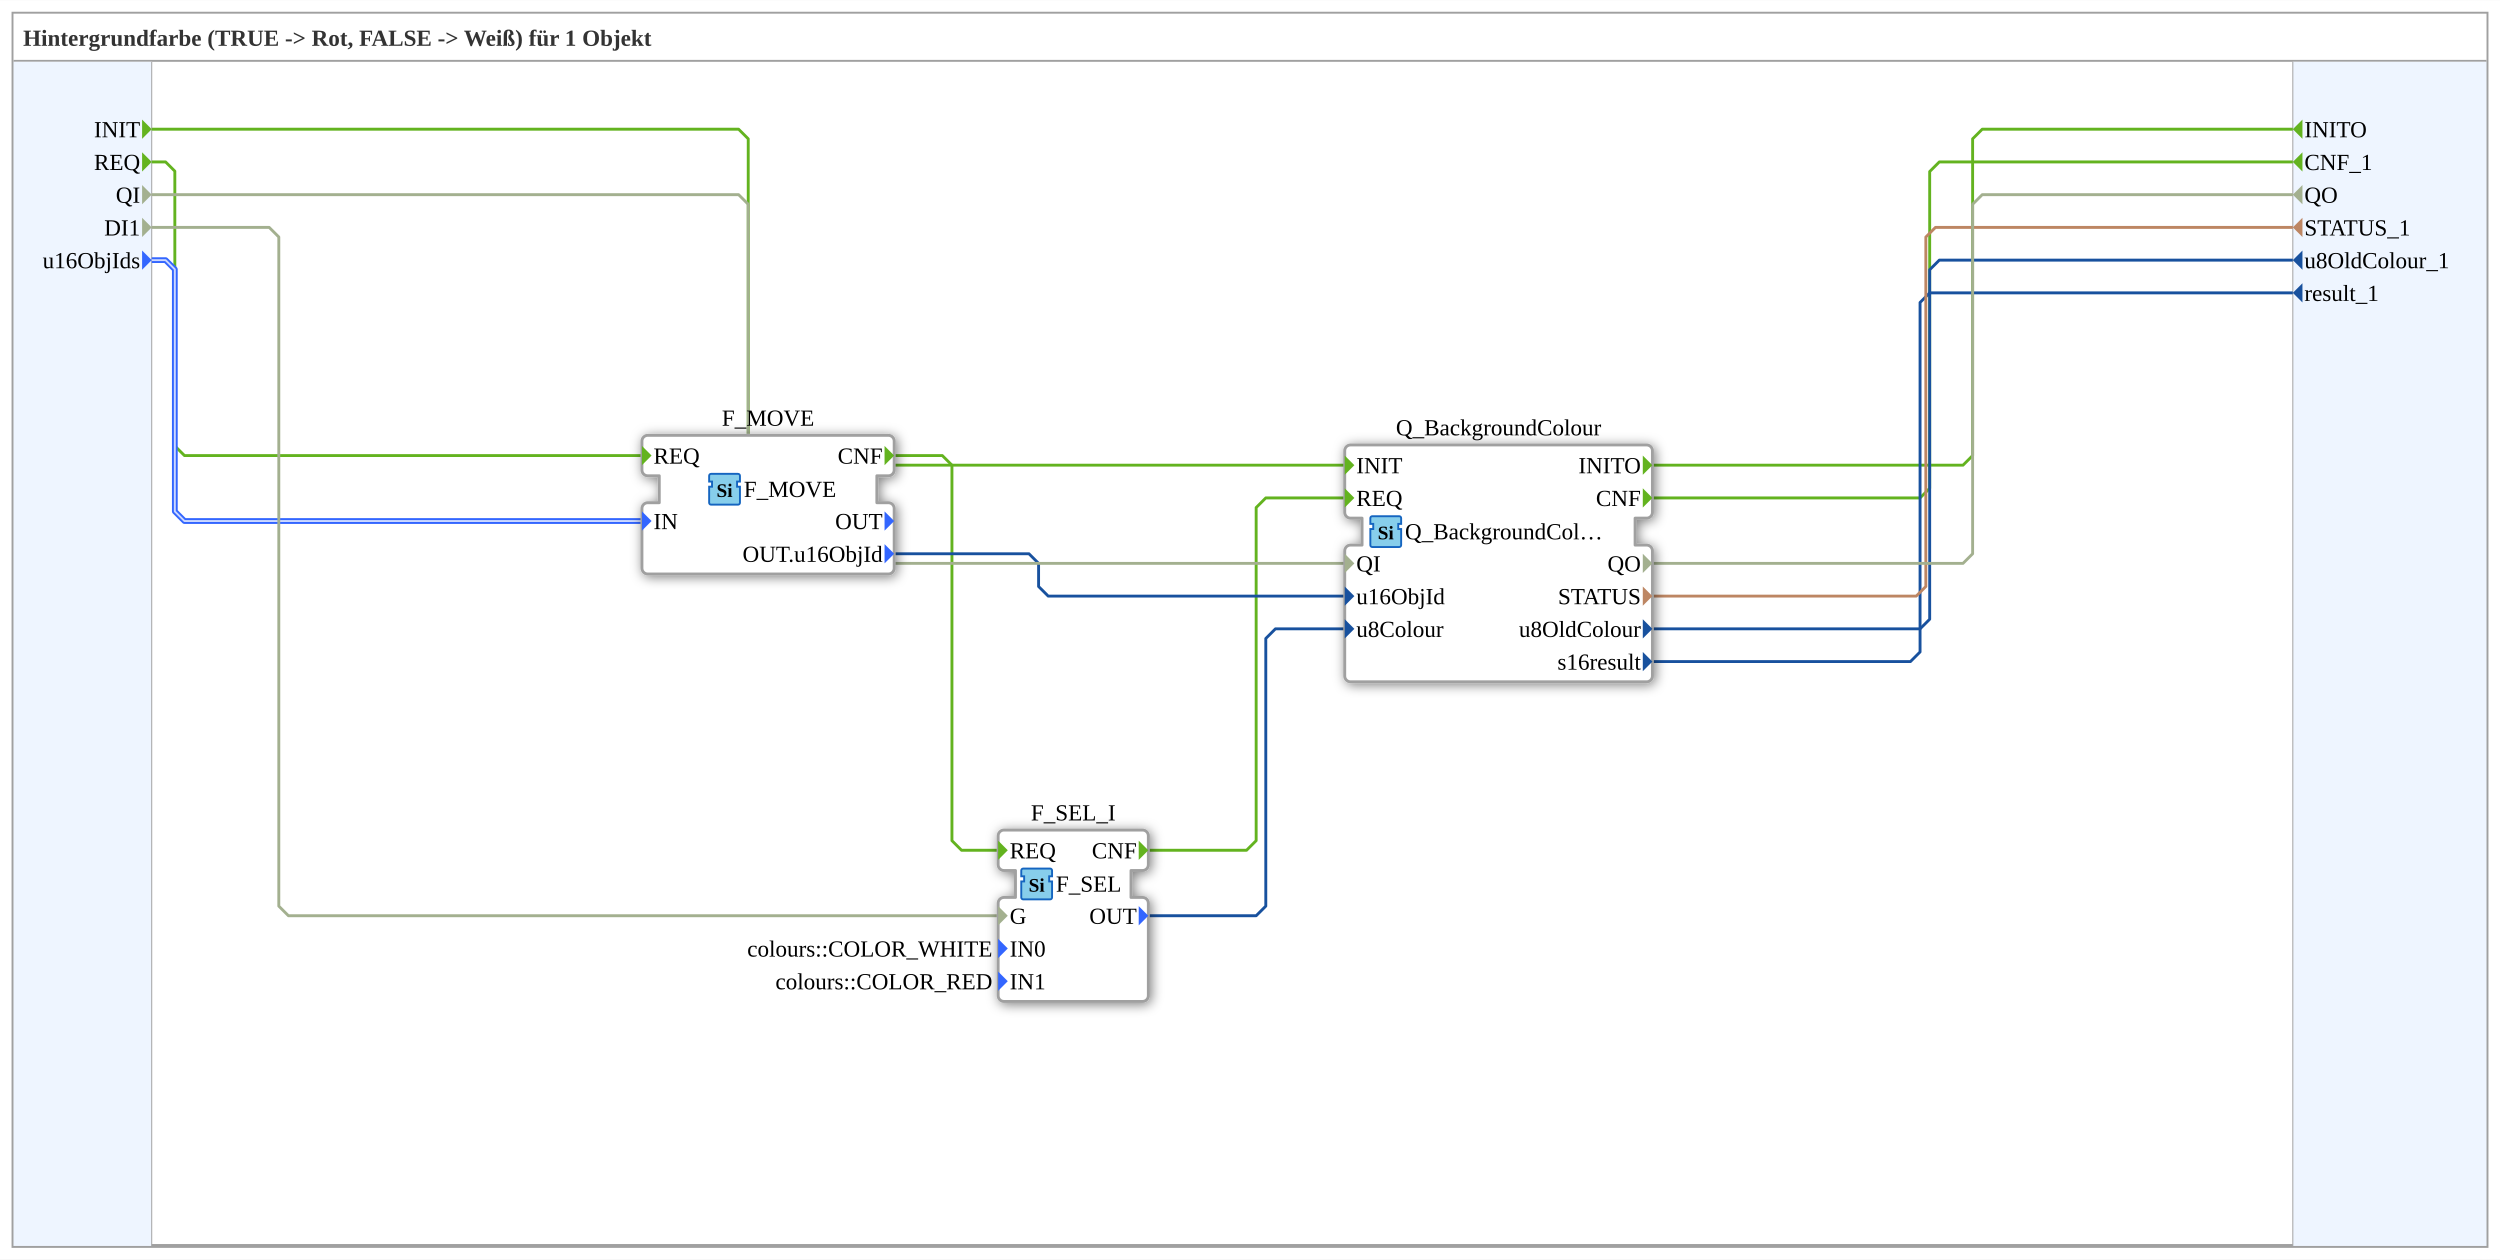
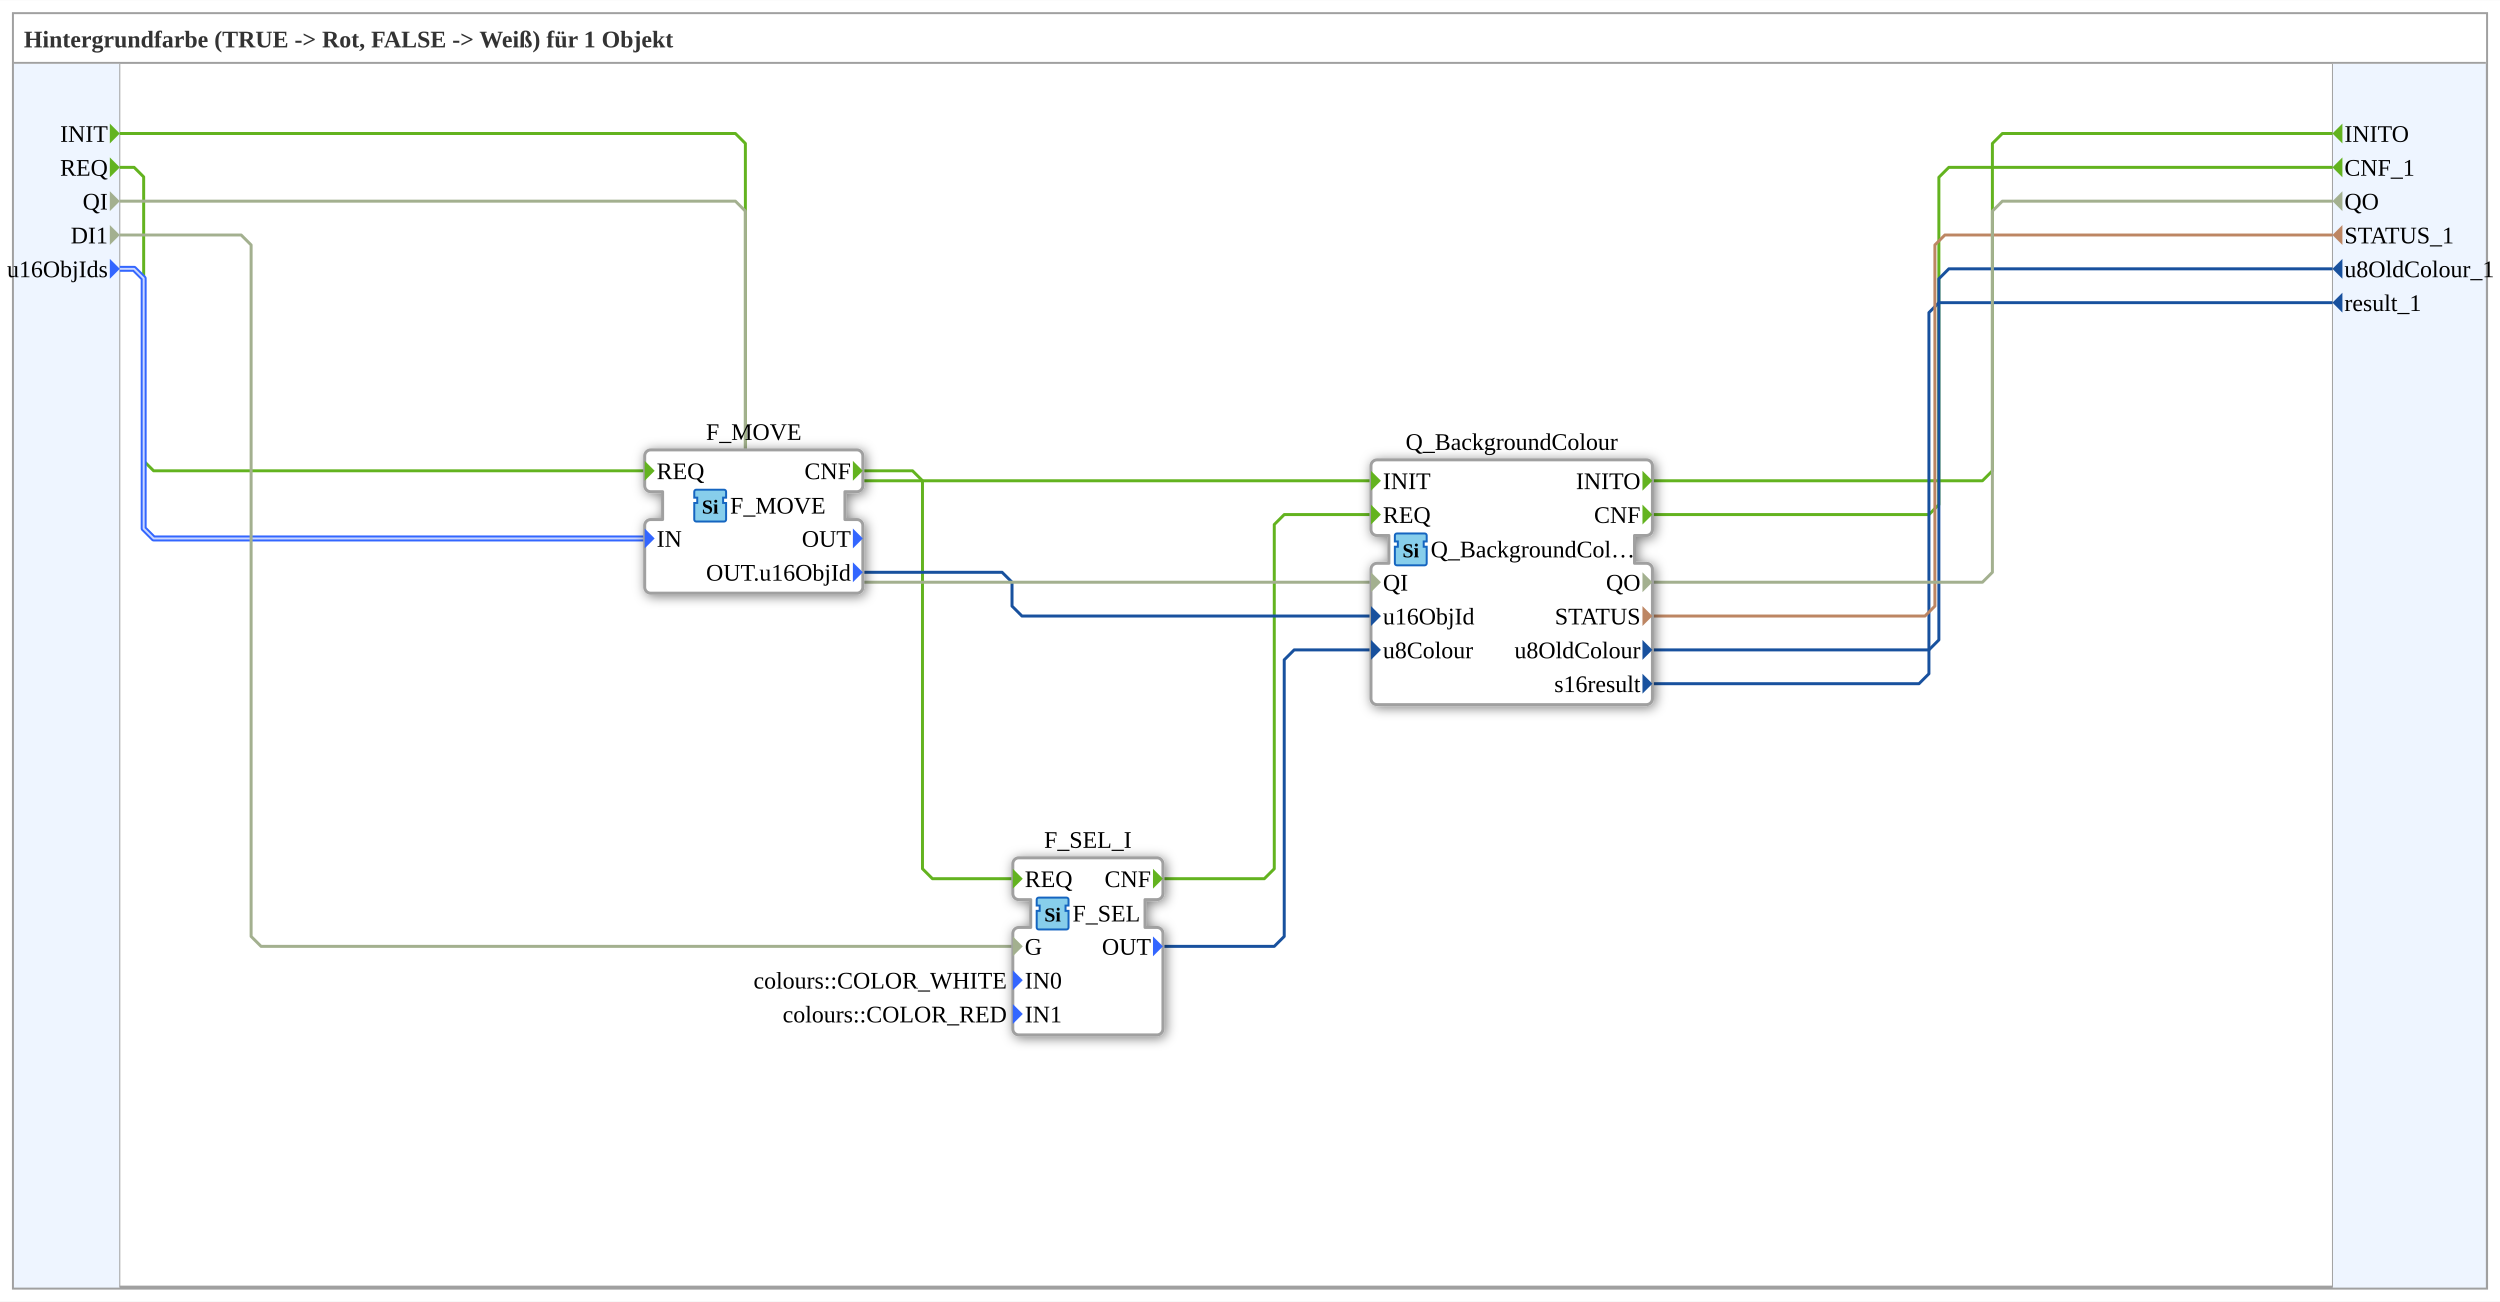
- <svg xmlns="http://www.w3.org/2000/svg" viewBox="-104.8 -151.0 1298.4 654.0" width="1298" height="654">
+ <svg xmlns="http://www.w3.org/2000/svg" viewBox="-86.2 -151.0 1256.4 654.0" width="1256" height="654">
  <style>
    @font-face {
      font-family: "TGL 0-17_std";
      src: local("TGL 0-17_std"), url("../../../../_static/fonts/TGL-0-17_std.ttf") format("truetype");
      font-style: normal;
      font-weight: normal;
    }
    @font-face {
      font-family: "TGL 0-17";
      src: local("TGL 0-17"), local("TGL 0-17 alt"), url("../../../../_static/fonts/TGL-0-17_std.ttf") format("truetype");
      font-style: normal;
      font-weight: normal;
    }
    @font-face {
      font-family: "TGL 0-16_std";
      src: local("TGL 0-16_std"), url("../../../../_static/fonts/TGL-0-16_std.ttf") format("truetype");
      font-style: normal;
      font-weight: normal;
    }
    @font-face {
      font-family: "TGL 0-16";
      src: local("TGL 0-16"), url("../../../../_static/fonts/TGL-0-16_std.ttf") format("truetype");
      font-style: normal;
      font-weight: normal;
    }
  </style>
  <defs>
    <filter id="dropShadow" x="-20%" y="-20%" width="140%" height="140%">
      <feGaussianBlur in="SourceAlpha" stdDeviation="3" result="blur" />
      <feOffset in="blur" dx="1" dy="1" result="offsetBlur" />
      <feFlood flood-color="#000000" flood-opacity="0.5" result="shadowColor" />
      <feComposite in="shadowColor" in2="offsetBlur" operator="in" result="shadow" />
      <feMerge>
        <feMergeNode in="shadow" />
        <feMergeNode in="SourceGraphic" />
      </feMerge>
    </filter>
  </defs>
-   <rect x="-104.8" y="-151.0" width="1298.4" height="654.0" fill="white" />
-   <rect x="-97.8" y="-144.0" width="1284.4" height="640.0" fill="none" stroke="#A0A0A0" stroke-width="2" />
-   <rect x="-97.8" y="-144.0" width="1284.4" height="25.0" fill="white" stroke="none" />
-   <line x1="-97.8" y1="-119.5" x2="1186.6" y2="-119.5" stroke="#A0A0A0" stroke-width="1" />
-   <text x="-92.8" y="-127.3" font-family="'TGL 0-17_std', 'TGL 0-17', 'Times New Roman', Times, serif" font-size="12" font-weight="bold" fill="#333333">Hintergrundfarbe (TRUE -&gt; Rot, FALSE -&gt; Weiß) für 1 Objekt</text>
+   <rect x="-86.2" y="-151.0" width="1256.4" height="654.0" fill="white" />
+   <rect x="-79.2" y="-144.0" width="1242.4" height="640.0" fill="none" stroke="#A0A0A0" stroke-width="2" />
+   <rect x="-79.2" y="-144.0" width="1242.4" height="25.0" fill="white" stroke="none" />
+   <line x1="-79.2" y1="-119.5" x2="1163.1" y2="-119.5" stroke="#A0A0A0" stroke-width="1" />
+   <text x="-74.2" y="-127.3" font-family="'TGL 0-17_std', 'TGL 0-17', 'Times New Roman', Times, serif" font-size="12" font-weight="bold" fill="#333333">Hintergrundfarbe (TRUE -&gt; Rot, FALSE -&gt; Weiß) für 1 Objekt</text>
  <g id="sidebars">
-     <rect x="-97.8" y="-119.0" width="71.8" height="615.0" fill="#EEF5FF" stroke="none" />
+     <rect x="-79.2" y="-119.0" width="53.2" height="615.0" fill="#EEF5FF" stroke="none" />
    <line x1="-26.0" y1="-119.0" x2="-26.0" y2="496.0" stroke="#A0A0A0" stroke-width="0.5" />
-     <rect x="1086.0" y="-119.0" width="100.6" height="615.0" fill="#EEF5FF" stroke="none" />
+     <rect x="1086.0" y="-119.0" width="77.1" height="615.0" fill="#EEF5FF" stroke="none" />
    <line x1="1086.0" y1="-119.0" x2="1086.0" y2="496.0" stroke="#A0A0A0" stroke-width="0.5" />
  </g>
  <g id="connections">
-     <polyline points="753.4,107.5 892.4,107.5 897.4,102.5 897.4,-62.0 902.4,-67.0 1086.0,-67.0" fill="none" stroke="#63B31F" stroke-width="1.5" stroke-linejoin="round" />
-     <polyline points="491.6,290.5 542.6,290.5 547.6,285.5 547.6,112.5 552.6,107.5 593.6,107.5" fill="none" stroke="#63B31F" stroke-width="1.5" stroke-linejoin="round" />
-     <polyline points="-26.0,-67.0 -18.8,-67.0 -14.0,-62.2 -14.0,80.5 -9.0,85.5 228.6,85.5" fill="none" stroke="#63B31F" stroke-width="1.5" stroke-linejoin="round" />
-     <polyline points="359.6,85.5 384.6,85.5 389.6,90.5 389.6,285.5 394.6,290.5 413.6,290.5" fill="none" stroke="#63B31F" stroke-width="1.5" stroke-linejoin="round" />
-     <polyline points="-26.0,-84.0 278.8,-84.0 283.8,-79.0 283.8,85.5 288.8,90.5 593.6,90.5" fill="none" stroke="#63B31F" stroke-width="1.5" stroke-linejoin="round" />
-     <polyline points="753.4,90.5 914.7,90.5 919.7,85.5 919.7,-79.0 924.7,-84.0 1086.0,-84.0" fill="none" stroke="#63B31F" stroke-width="1.5" stroke-linejoin="round" />
-     <polyline points="-26.0,-16.0 -18.8,-16.0 -14.0,-11.2 -14.0,114.5 -9.0,119.5 228.6,119.5" fill="none" stroke="#3366FF" stroke-width="3" stroke-linejoin="round" />
-     <polyline points="-26.0,-16.0 -18.8,-16.0 -14.0,-11.2 -14.0,114.5 -9.0,119.5 228.6,119.5" fill="none" stroke="#CCD8FF" stroke-width="1" stroke-linejoin="round" />
-     <polyline points="359.6,136.5 429.6,136.5 434.6,141.5 434.6,153.5 439.6,158.5 593.6,158.5" fill="none" stroke="#18519E" stroke-width="1.5" stroke-linejoin="round" />
-     <polyline points="753.4,192.5 887.4,192.5 892.4,187.5 892.4,6.0 897.4,1.0 1086.0,1.0" fill="none" stroke="#18519E" stroke-width="1.5" stroke-linejoin="round" />
-     <polyline points="753.4,175.5 892.4,175.5 897.4,170.5 897.4,-11.0 902.4,-16.0 1086.0,-16.0" fill="none" stroke="#18519E" stroke-width="1.5" stroke-linejoin="round" />
-     <polyline points="753.4,158.5 890.4,158.5 895.4,153.5 895.4,-28.0 900.4,-33.0 1086.0,-33.0" fill="none" stroke="#BD8663" stroke-width="1.5" stroke-linejoin="round" />
-     <polyline points="491.6,324.5 547.6,324.5 552.6,319.5 552.6,180.5 557.6,175.5 593.6,175.5" fill="none" stroke="#18519E" stroke-width="1.5" stroke-linejoin="round" />
-     <polyline points="-26.0,-33.0 35.0,-33.0 40.0,-28.0 40.0,319.5 45.0,324.5 413.6,324.5" fill="none" stroke="#A3B08F" stroke-width="1.5" stroke-linejoin="round" />
-     <polyline points="-26.0,-50.0 278.8,-50.0 283.8,-45.0 283.8,136.5 288.8,141.5 593.6,141.5" fill="none" stroke="#A3B08F" stroke-width="1.5" stroke-linejoin="round" />
-     <polyline points="753.4,141.5 914.7,141.5 919.7,136.5 919.7,-45.0 924.7,-50.0 1086.0,-50.0" fill="none" stroke="#A3B08F" stroke-width="1.5" stroke-linejoin="round" />
+     <polyline points="744.2,107.5 883.2,107.5 888.2,102.5 888.2,-62.0 893.2,-67.0 1086.0,-67.0" fill="none" stroke="#63B31F" stroke-width="1.5" stroke-linejoin="round" />
+     <polyline points="498.2,290.5 549.2,290.5 554.2,285.5 554.2,112.5 559.2,107.5 602.8,107.5" fill="none" stroke="#63B31F" stroke-width="1.5" stroke-linejoin="round" />
+     <polyline points="-26.0,-67.0 -18.8,-67.0 -14.0,-62.2 -14.0,80.5 -9.0,85.5 237.8,85.5" fill="none" stroke="#63B31F" stroke-width="1.5" stroke-linejoin="round" />
+     <polyline points="347.4,85.5 372.4,85.5 377.4,90.5 377.4,285.5 382.4,290.5 422.8,290.5" fill="none" stroke="#63B31F" stroke-width="1.5" stroke-linejoin="round" />
+     <polyline points="-26.0,-84.0 283.4,-84.0 288.4,-79.0 288.4,85.5 293.4,90.5 602.8,90.5" fill="none" stroke="#63B31F" stroke-width="1.5" stroke-linejoin="round" />
+     <polyline points="744.2,90.5 910.1,90.5 915.1,85.5 915.1,-79.0 920.1,-84.0 1086.0,-84.0" fill="none" stroke="#63B31F" stroke-width="1.5" stroke-linejoin="round" />
+     <polyline points="-26.0,-16.0 -18.8,-16.0 -14.0,-11.2 -14.0,114.5 -9.0,119.5 237.8,119.5" fill="none" stroke="#3366FF" stroke-width="3" stroke-linejoin="round" />
+     <polyline points="-26.0,-16.0 -18.8,-16.0 -14.0,-11.2 -14.0,114.5 -9.0,119.5 237.8,119.5" fill="none" stroke="#CCD8FF" stroke-width="1" stroke-linejoin="round" />
+     <polyline points="347.4,136.5 417.4,136.5 422.4,141.5 422.4,153.5 427.4,158.5 602.8,158.5" fill="none" stroke="#18519E" stroke-width="1.5" stroke-linejoin="round" />
+     <polyline points="744.2,192.5 878.2,192.5 883.2,187.5 883.2,6.0 888.2,1.0 1086.0,1.0" fill="none" stroke="#18519E" stroke-width="1.5" stroke-linejoin="round" />
+     <polyline points="744.2,175.5 883.2,175.5 888.2,170.5 888.2,-11.0 893.2,-16.0 1086.0,-16.0" fill="none" stroke="#18519E" stroke-width="1.5" stroke-linejoin="round" />
+     <polyline points="744.2,158.5 881.2,158.5 886.2,153.5 886.2,-28.0 891.2,-33.0 1086.0,-33.0" fill="none" stroke="#BD8663" stroke-width="1.5" stroke-linejoin="round" />
+     <polyline points="498.2,324.5 554.2,324.5 559.2,319.5 559.2,180.5 564.2,175.5 602.8,175.5" fill="none" stroke="#18519E" stroke-width="1.5" stroke-linejoin="round" />
+     <polyline points="-26.0,-33.0 35.0,-33.0 40.0,-28.0 40.0,319.5 45.0,324.5 422.8,324.5" fill="none" stroke="#A3B08F" stroke-width="1.5" stroke-linejoin="round" />
+     <polyline points="-26.0,-50.0 283.4,-50.0 288.4,-45.0 288.4,136.5 293.4,141.5 602.8,141.5" fill="none" stroke="#A3B08F" stroke-width="1.5" stroke-linejoin="round" />
+     <polyline points="744.2,141.5 910.1,141.5 915.1,136.5 915.1,-45.0 920.1,-50.0 1086.0,-50.0" fill="none" stroke="#A3B08F" stroke-width="1.5" stroke-linejoin="round" />
  </g>
  <g id="interface_ports">
    <polygon points="-31.0,-89.0 -26.0,-84.0 -31.0,-79.0" fill="#63B31F" />
    <text x="-32.0" y="-79.8" font-family="'TGL 0-17_std', 'TGL 0-17', 'Times New Roman', Times, serif" font-size="12" fill="#000000" text-anchor="end">INIT</text>
    <polygon points="-31.0,-72.0 -26.0,-67.0 -31.0,-62.0" fill="#63B31F" />
    <text x="-32.0" y="-62.8" font-family="'TGL 0-17_std', 'TGL 0-17', 'Times New Roman', Times, serif" font-size="12" fill="#000000" text-anchor="end">REQ</text>
    <polygon points="1091.0,-89.0 1086.0,-84.0 1091.0,-79.0" fill="#63B31F" />
    <text x="1092.0" y="-79.8" font-family="'TGL 0-17_std', 'TGL 0-17', 'Times New Roman', Times, serif" font-size="12" fill="#000000" text-anchor="start">INITO</text>
    <polygon points="1091.0,-72.0 1086.0,-67.0 1091.0,-62.0" fill="#63B31F" />
    <text x="1092.0" y="-62.8" font-family="'TGL 0-17_std', 'TGL 0-17', 'Times New Roman', Times, serif" font-size="12" fill="#000000" text-anchor="start">CNF_1</text>
    <polygon points="-31.0,-55.0 -26.0,-50.0 -31.0,-45.0" fill="#A3B08F" />
    <text x="-32.0" y="-45.8" font-family="'TGL 0-17_std', 'TGL 0-17', 'Times New Roman', Times, serif" font-size="12" fill="#000000" text-anchor="end">QI</text>
    <polygon points="-31.0,-38.0 -26.0,-33.0 -31.0,-28.0" fill="#A3B08F" />
    <text x="-32.0" y="-28.8" font-family="'TGL 0-17_std', 'TGL 0-17', 'Times New Roman', Times, serif" font-size="12" fill="#000000" text-anchor="end">DI1</text>
    <polygon points="-31.0,-21.0 -26.0,-16.0 -31.0,-11.0" fill="#3366FF" />
    <text x="-32.0" y="-11.8" font-family="'TGL 0-17_std', 'TGL 0-17', 'Times New Roman', Times, serif" font-size="12" fill="#000000" text-anchor="end">u16ObjIds</text>
    <polygon points="1091.0,-55.0 1086.0,-50.0 1091.0,-45.0" fill="#A3B08F" />
    <text x="1092.0" y="-45.8" font-family="'TGL 0-17_std', 'TGL 0-17', 'Times New Roman', Times, serif" font-size="12" fill="#000000" text-anchor="start">QO</text>
    <polygon points="1091.0,-38.0 1086.0,-33.0 1091.0,-28.0" fill="#BD8663" />
    <text x="1092.0" y="-28.8" font-family="'TGL 0-17_std', 'TGL 0-17', 'Times New Roman', Times, serif" font-size="12" fill="#000000" text-anchor="start">STATUS_1</text>
    <polygon points="1091.0,-21.0 1086.0,-16.0 1091.0,-11.0" fill="#18519E" />
    <text x="1092.0" y="-11.8" font-family="'TGL 0-17_std', 'TGL 0-17', 'Times New Roman', Times, serif" font-size="12" fill="#000000" text-anchor="start">u8OldColour_1</text>
    <polygon points="1091.0,-4.0 1086.0,1.0 1091.0,6.0" fill="#18519E" />
    <text x="1092.0" y="5.2" font-family="'TGL 0-17_std', 'TGL 0-17', 'Times New Roman', Times, serif" font-size="12" fill="#000000" text-anchor="start">result_1</text>
  </g>
  <g id="instances">
-     <g id="fb_Q_BackgroundColour" transform="translate(593.6, 80.0)">
-       <path d="M 3 0             L 156.8 0             A 3 3 0 0 1 159.8 3             L 159.8 35             A 3 3 0 0 1 156.8 38             L 150.8 38             L 150.8 52             L 156.8 52             A 3 3 0 0 1 159.8 55             L 159.8 120             A 3 3 0 0 1 156.8 123             L 3 123             A 3 3 0 0 1 0 120             L 0 55             A 3 3 0 0 1 3 52             L 9 52             L 9 38             L 3 38             A 3 3 0 0 1 0 35             L 0 3             A 3 3 0 0 1 3 0             Z" fill="#FFFFFF" stroke="#A0A0A0" stroke-width="1.5" stroke-linejoin="round" filter="url(#dropShadow)" />
-       <path d="M 14.3 37.0             L 28.3 37.0             A 1 1 0 0 1 29.3 38.0             L 29.3 41.0             L 27.8 41.0             L 27.8 43.667             L 29.3 43.667             L 29.3 52.0             A 1 1 0 0 1 28.3 53.0             L 14.3 53.0             A 1 1 0 0 1 13.3 52.0             L 13.3 43.667             L 14.8 43.667             L 14.8 41.0             L 13.3 41.0             L 13.3 38.0             A 1 1 0 0 1 14.3 37.0             Z" fill="#87CEEB" stroke="#1565C0" stroke-width="1" />
-       <text x="21.3" y="49.0" font-family="'TGL 0-17_std', 'TGL 0-17', 'Times New Roman', Times, serif" font-size="10" font-weight="bold" fill="#000000" text-anchor="middle">Si</text>
-       <text x="31.3" y="49.0" font-family="'TGL 0-16_std', 'TGL 0-16', 'Times New Roman', Times, serif" font-size="12" fill="#000000">Q_BackgroundCol…</text>
+     <g id="fb_Q_BackgroundColour" transform="translate(602.8, 80.0)">
+       <path d="M 3 0             L 138.438 0             A 3 3 0 0 1 141.438 3             L 141.438 35             A 3 3 0 0 1 138.438 38             L 132.438 38             L 132.438 52             L 138.438 52             A 3 3 0 0 1 141.438 55             L 141.438 120             A 3 3 0 0 1 138.438 123             L 3 123             A 3 3 0 0 1 0 120             L 0 55             A 3 3 0 0 1 3 52             L 9 52             L 9 38             L 3 38             A 3 3 0 0 1 0 35             L 0 3             A 3 3 0 0 1 3 0             Z" fill="#FFFFFF" stroke="#A0A0A0" stroke-width="1.5" stroke-linejoin="round" filter="url(#dropShadow)" />
+       <path d="M 13.0 37.0             L 27.0 37.0             A 1 1 0 0 1 28.0 38.0             L 28.0 41.0             L 26.5 41.0             L 26.5 43.667             L 28.0 43.667             L 28.0 52.0             A 1 1 0 0 1 27.0 53.0             L 13.0 53.0             A 1 1 0 0 1 12.0 52.0             L 12.0 43.667             L 13.5 43.667             L 13.5 41.0             L 12.0 41.0             L 12.0 38.0             A 1 1 0 0 1 13.0 37.0             Z" fill="#87CEEB" stroke="#1565C0" stroke-width="1" />
+       <text x="20.0" y="49.0" font-family="'TGL 0-17_std', 'TGL 0-17', 'Times New Roman', Times, serif" font-size="10" font-weight="bold" fill="#000000" text-anchor="middle">Si</text>
+       <text x="30.0" y="49.0" font-family="'TGL 0-16_std', 'TGL 0-16', 'Times New Roman', Times, serif" font-size="12" fill="#000000">Q_BackgroundCol…</text>
      <polygon points="0,5.5 5,10.5 0,15.5" fill="#63B31F" />
      <text x="6" y="14.7" font-family="'TGL 0-17_std', 'TGL 0-17', 'Times New Roman', Times, serif" font-size="12" fill="#000000">INIT</text>
      <polygon points="0,22.5 5,27.5 0,32.5" fill="#63B31F" />
      <text x="6" y="31.7" font-family="'TGL 0-17_std', 'TGL 0-17', 'Times New Roman', Times, serif" font-size="12" fill="#000000">REQ</text>
-       <polygon points="154.8,5.5 159.8,10.5 154.8,15.5" fill="#63B31F" />
-       <text x="153.8" y="14.7" font-family="'TGL 0-17_std', 'TGL 0-17', 'Times New Roman', Times, serif" font-size="12" fill="#000000" text-anchor="end">INITO</text>
-       <polygon points="154.8,22.5 159.8,27.5 154.8,32.5" fill="#63B31F" />
-       <text x="153.8" y="31.7" font-family="'TGL 0-17_std', 'TGL 0-17', 'Times New Roman', Times, serif" font-size="12" fill="#000000" text-anchor="end">CNF</text>
+       <polygon points="136.438,5.5 141.438,10.5 136.438,15.5" fill="#63B31F" />
+       <text x="135.438" y="14.7" font-family="'TGL 0-17_std', 'TGL 0-17', 'Times New Roman', Times, serif" font-size="12" fill="#000000" text-anchor="end">INITO</text>
+       <polygon points="136.438,22.5 141.438,27.5 136.438,32.5" fill="#63B31F" />
+       <text x="135.438" y="31.7" font-family="'TGL 0-17_std', 'TGL 0-17', 'Times New Roman', Times, serif" font-size="12" fill="#000000" text-anchor="end">CNF</text>
      <polygon points="0,56.5 5,61.5 0,66.5" fill="#A3B08F" />
      <text x="6" y="65.7" font-family="'TGL 0-17_std', 'TGL 0-17', 'Times New Roman', Times, serif" font-size="12" fill="#000000">QI</text>
      <polygon points="0,73.5 5,78.5 0,83.5" fill="#18519E" />
      <text x="6" y="82.7" font-family="'TGL 0-17_std', 'TGL 0-17', 'Times New Roman', Times, serif" font-size="12" fill="#000000">u16ObjId</text>
      <polygon points="0,90.5 5,95.5 0,100.5" fill="#18519E" />
      <text x="6" y="99.7" font-family="'TGL 0-17_std', 'TGL 0-17', 'Times New Roman', Times, serif" font-size="12" fill="#000000">u8Colour</text>
-       <polygon points="154.8,56.5 159.8,61.5 154.8,66.5" fill="#A3B08F" />
-       <text x="153.8" y="65.7" font-family="'TGL 0-17_std', 'TGL 0-17', 'Times New Roman', Times, serif" font-size="12" fill="#000000" text-anchor="end">QO</text>
-       <polygon points="154.8,73.5 159.8,78.5 154.8,83.5" fill="#BD8663" />
-       <text x="153.8" y="82.7" font-family="'TGL 0-17_std', 'TGL 0-17', 'Times New Roman', Times, serif" font-size="12" fill="#000000" text-anchor="end">STATUS</text>
-       <polygon points="154.8,90.5 159.8,95.5 154.8,100.5" fill="#18519E" />
-       <text x="153.8" y="99.7" font-family="'TGL 0-17_std', 'TGL 0-17', 'Times New Roman', Times, serif" font-size="12" fill="#000000" text-anchor="end">u8OldColour</text>
-       <polygon points="154.8,107.5 159.8,112.5 154.8,117.5" fill="#18519E" />
-       <text x="153.8" y="116.7" font-family="'TGL 0-17_std', 'TGL 0-17', 'Times New Roman', Times, serif" font-size="12" fill="#000000" text-anchor="end">s16result</text>
-       <text x="79.9" y="-5" font-family="'TGL 0-17_std', 'TGL 0-17', 'Times New Roman', Times, serif" font-size="12" fill="#000000" text-anchor="middle">Q_BackgroundColour</text>
+       <polygon points="136.438,56.5 141.438,61.5 136.438,66.5" fill="#A3B08F" />
+       <text x="135.438" y="65.7" font-family="'TGL 0-17_std', 'TGL 0-17', 'Times New Roman', Times, serif" font-size="12" fill="#000000" text-anchor="end">QO</text>
+       <polygon points="136.438,73.5 141.438,78.5 136.438,83.5" fill="#BD8663" />
+       <text x="135.438" y="82.7" font-family="'TGL 0-17_std', 'TGL 0-17', 'Times New Roman', Times, serif" font-size="12" fill="#000000" text-anchor="end">STATUS</text>
+       <polygon points="136.438,90.5 141.438,95.5 136.438,100.5" fill="#18519E" />
+       <text x="135.438" y="99.7" font-family="'TGL 0-17_std', 'TGL 0-17', 'Times New Roman', Times, serif" font-size="12" fill="#000000" text-anchor="end">u8OldColour</text>
+       <polygon points="136.438,107.5 141.438,112.5 136.438,117.5" fill="#18519E" />
+       <text x="135.438" y="116.7" font-family="'TGL 0-17_std', 'TGL 0-17', 'Times New Roman', Times, serif" font-size="12" fill="#000000" text-anchor="end">s16result</text>
+       <text x="70.719" y="-5" font-family="'TGL 0-17_std', 'TGL 0-17', 'Times New Roman', Times, serif" font-size="12" fill="#000000" text-anchor="middle">Q_BackgroundColour</text>
    </g>
-     <g id="fb_F_SEL_I" transform="translate(413.6, 280.0)">
-       <path d="M 3 0             L 75.0 0             A 3 3 0 0 1 78.0 3             L 78.0 18             A 3 3 0 0 1 75.0 21             L 69.0 21             L 69.0 35             L 75.0 35             A 3 3 0 0 1 78.0 38             L 78.0 86             A 3 3 0 0 1 75.0 89             L 3 89             A 3 3 0 0 1 0 86             L 0 38             A 3 3 0 0 1 3 35             L 9 35             L 9 21             L 3 21             A 3 3 0 0 1 0 18             L 0 3             A 3 3 0 0 1 3 0             Z" fill="#FFFFFF" stroke="#A0A0A0" stroke-width="1.5" stroke-linejoin="round" filter="url(#dropShadow)" />
+     <g id="fb_F_SEL_I" transform="translate(422.8, 280.0)">
+       <path d="M 3 0             L 72.438 0             A 3 3 0 0 1 75.438 3             L 75.438 18             A 3 3 0 0 1 72.438 21             L 66.438 21             L 66.438 35             L 72.438 35             A 3 3 0 0 1 75.438 38             L 75.438 86             A 3 3 0 0 1 72.438 89             L 3 89             A 3 3 0 0 1 0 86             L 0 38             A 3 3 0 0 1 3 35             L 9 35             L 9 21             L 3 21             A 3 3 0 0 1 0 18             L 0 3             A 3 3 0 0 1 3 0             Z" fill="#FFFFFF" stroke="#A0A0A0" stroke-width="1.5" stroke-linejoin="round" filter="url(#dropShadow)" />
      <path d="M 13.0 20.0             L 27.0 20.0             A 1 1 0 0 1 28.0 21.0             L 28.0 24.0             L 26.5 24.0             L 26.5 26.667             L 28.0 26.667             L 28.0 35.0             A 1 1 0 0 1 27.0 36.0             L 13.0 36.0             A 1 1 0 0 1 12.0 35.0             L 12.0 26.667             L 13.5 26.667             L 13.5 24.0             L 12.0 24.0             L 12.0 21.0             A 1 1 0 0 1 13.0 20.0             Z" fill="#87CEEB" stroke="#1565C0" stroke-width="1" />
      <text x="20.0" y="32.0" font-family="'TGL 0-17_std', 'TGL 0-17', 'Times New Roman', Times, serif" font-size="10" font-weight="bold" fill="#000000" text-anchor="middle">Si</text>
      <text x="30.0" y="32.0" font-family="'TGL 0-16_std', 'TGL 0-16', 'Times New Roman', Times, serif" font-size="12" fill="#000000">F_SEL</text>
      <polygon points="0,5.5 5,10.5 0,15.5" fill="#63B31F" />
      <text x="6" y="14.7" font-family="'TGL 0-17_std', 'TGL 0-17', 'Times New Roman', Times, serif" font-size="12" fill="#000000">REQ</text>
-       <polygon points="73.0,5.5 78.0,10.5 73.0,15.5" fill="#63B31F" />
-       <text x="72.0" y="14.7" font-family="'TGL 0-17_std', 'TGL 0-17', 'Times New Roman', Times, serif" font-size="12" fill="#000000" text-anchor="end">CNF</text>
+       <polygon points="70.438,5.5 75.438,10.5 70.438,15.5" fill="#63B31F" />
+       <text x="69.438" y="14.7" font-family="'TGL 0-17_std', 'TGL 0-17', 'Times New Roman', Times, serif" font-size="12" fill="#000000" text-anchor="end">CNF</text>
      <polygon points="0,39.5 5,44.5 0,49.5" fill="#A3B08F" />
      <text x="6" y="48.7" font-family="'TGL 0-17_std', 'TGL 0-17', 'Times New Roman', Times, serif" font-size="12" fill="#000000">G</text>
      <polygon points="0,56.5 5,61.5 0,66.5" fill="#3366FF" />
      <text x="6" y="65.7" font-family="'TGL 0-17_std', 'TGL 0-17', 'Times New Roman', Times, serif" font-size="12" fill="#000000">IN0</text>
      <polygon points="0,73.5 5,78.5 0,83.5" fill="#3366FF" />
      <text x="6" y="82.7" font-family="'TGL 0-17_std', 'TGL 0-17', 'Times New Roman', Times, serif" font-size="12" fill="#000000">IN1</text>
-       <polygon points="73.0,39.5 78.0,44.5 73.0,49.5" fill="#3366FF" />
-       <text x="72.0" y="48.7" font-family="'TGL 0-17_std', 'TGL 0-17', 'Times New Roman', Times, serif" font-size="12" fill="#000000" text-anchor="end">OUT</text>
+       <polygon points="70.438,39.5 75.438,44.5 70.438,49.5" fill="#3366FF" />
+       <text x="69.438" y="48.7" font-family="'TGL 0-17_std', 'TGL 0-17', 'Times New Roman', Times, serif" font-size="12" fill="#000000" text-anchor="end">OUT</text>
      <text x="-3" y="65.7" font-family="'TGL 0-17_std', 'TGL 0-17', 'Times New Roman', Times, serif" font-size="12" fill="#000000" text-anchor="end">colours::COLOR_WHITE</text>
      <text x="-3" y="82.7" font-family="'TGL 0-17_std', 'TGL 0-17', 'Times New Roman', Times, serif" font-size="12" fill="#000000" text-anchor="end">colours::COLOR_RED</text>
-       <text x="39.0" y="-5" font-family="'TGL 0-17_std', 'TGL 0-17', 'Times New Roman', Times, serif" font-size="12" fill="#000000" text-anchor="middle">F_SEL_I</text>
+       <text x="37.719" y="-5" font-family="'TGL 0-17_std', 'TGL 0-17', 'Times New Roman', Times, serif" font-size="12" fill="#000000" text-anchor="middle">F_SEL_I</text>
    </g>
-     <g id="fb_F_MOVE" transform="translate(228.6, 75.0)">
-       <path d="M 3 0             L 128.0 0             A 3 3 0 0 1 131.0 3             L 131.0 18             A 3 3 0 0 1 128.0 21             L 122.0 21             L 122.0 35             L 128.0 35             A 3 3 0 0 1 131.0 38             L 131.0 69             A 3 3 0 0 1 128.0 72             L 3 72             A 3 3 0 0 1 0 69             L 0 38             A 3 3 0 0 1 3 35             L 9 35             L 9 21             L 3 21             A 3 3 0 0 1 0 18             L 0 3             A 3 3 0 0 1 3 0             Z" fill="#FFFFFF" stroke="#A0A0A0" stroke-width="1.5" stroke-linejoin="round" filter="url(#dropShadow)" />
-       <path d="M 35.9 20.0             L 49.9 20.0             A 1 1 0 0 1 50.9 21.0             L 50.9 24.0             L 49.4 24.0             L 49.4 26.667             L 50.9 26.667             L 50.9 35.0             A 1 1 0 0 1 49.9 36.0             L 35.9 36.0             A 1 1 0 0 1 34.9 35.0             L 34.9 26.667             L 36.4 26.667             L 36.4 24.0             L 34.9 24.0             L 34.9 21.0             A 1 1 0 0 1 35.9 20.0             Z" fill="#87CEEB" stroke="#1565C0" stroke-width="1" />
-       <text x="42.9" y="32.0" font-family="'TGL 0-17_std', 'TGL 0-17', 'Times New Roman', Times, serif" font-size="10" font-weight="bold" fill="#000000" text-anchor="middle">Si</text>
-       <text x="52.9" y="32.0" font-family="'TGL 0-16_std', 'TGL 0-16', 'Times New Roman', Times, serif" font-size="12" fill="#000000">F_MOVE</text>
+     <g id="fb_F_MOVE" transform="translate(237.8, 75.0)">
+       <path d="M 3 0             L 106.625 0             A 3 3 0 0 1 109.625 3             L 109.625 18             A 3 3 0 0 1 106.625 21             L 100.625 21             L 100.625 35             L 106.625 35             A 3 3 0 0 1 109.625 38             L 109.625 69             A 3 3 0 0 1 106.625 72             L 3 72             A 3 3 0 0 1 0 69             L 0 38             A 3 3 0 0 1 3 35             L 9 35             L 9 21             L 3 21             A 3 3 0 0 1 0 18             L 0 3             A 3 3 0 0 1 3 0             Z" fill="#FFFFFF" stroke="#A0A0A0" stroke-width="1.5" stroke-linejoin="round" filter="url(#dropShadow)" />
+       <path d="M 25.906 20.0             L 39.906 20.0             A 1 1 0 0 1 40.906 21.0             L 40.906 24.0             L 39.406 24.0             L 39.406 26.667             L 40.906 26.667             L 40.906 35.0             A 1 1 0 0 1 39.906 36.0             L 25.906 36.0             A 1 1 0 0 1 24.906 35.0             L 24.906 26.667             L 26.406 26.667             L 26.406 24.0             L 24.906 24.0             L 24.906 21.0             A 1 1 0 0 1 25.906 20.0             Z" fill="#87CEEB" stroke="#1565C0" stroke-width="1" />
+       <text x="32.906" y="32.0" font-family="'TGL 0-17_std', 'TGL 0-17', 'Times New Roman', Times, serif" font-size="10" font-weight="bold" fill="#000000" text-anchor="middle">Si</text>
+       <text x="42.906" y="32.0" font-family="'TGL 0-16_std', 'TGL 0-16', 'Times New Roman', Times, serif" font-size="12" fill="#000000">F_MOVE</text>
      <polygon points="0,5.5 5,10.5 0,15.5" fill="#63B31F" />
      <text x="6" y="14.7" font-family="'TGL 0-17_std', 'TGL 0-17', 'Times New Roman', Times, serif" font-size="12" fill="#000000">REQ</text>
-       <polygon points="126.0,5.5 131.0,10.5 126.0,15.5" fill="#63B31F" />
-       <text x="125.0" y="14.7" font-family="'TGL 0-17_std', 'TGL 0-17', 'Times New Roman', Times, serif" font-size="12" fill="#000000" text-anchor="end">CNF</text>
+       <polygon points="104.625,5.5 109.625,10.5 104.625,15.5" fill="#63B31F" />
+       <text x="103.625" y="14.7" font-family="'TGL 0-17_std', 'TGL 0-17', 'Times New Roman', Times, serif" font-size="12" fill="#000000" text-anchor="end">CNF</text>
      <polygon points="0,39.5 5,44.5 0,49.5" fill="#3366FF" />
      <text x="6" y="48.7" font-family="'TGL 0-17_std', 'TGL 0-17', 'Times New Roman', Times, serif" font-size="12" fill="#000000">IN</text>
-       <polygon points="126.0,39.5 131.0,44.5 126.0,49.5" fill="#3366FF" />
-       <text x="125.0" y="48.7" font-family="'TGL 0-17_std', 'TGL 0-17', 'Times New Roman', Times, serif" font-size="12" fill="#000000" text-anchor="end">OUT</text>
-       <polygon points="126.0,56.5 131.0,61.5 126.0,66.5" fill="#3366FF" />
-       <text x="125.0" y="65.7" font-family="'TGL 0-17_std', 'TGL 0-17', 'Times New Roman', Times, serif" font-size="12" fill="#000000" text-anchor="end">OUT.u16ObjId</text>
-       <text x="65.5" y="-5" font-family="'TGL 0-17_std', 'TGL 0-17', 'Times New Roman', Times, serif" font-size="12" fill="#000000" text-anchor="middle">F_MOVE</text>
+       <polygon points="104.625,39.5 109.625,44.5 104.625,49.5" fill="#3366FF" />
+       <text x="103.625" y="48.7" font-family="'TGL 0-17_std', 'TGL 0-17', 'Times New Roman', Times, serif" font-size="12" fill="#000000" text-anchor="end">OUT</text>
+       <polygon points="104.625,56.5 109.625,61.5 104.625,66.5" fill="#3366FF" />
+       <text x="103.6" y="65.7" font-family="'TGL 0-17_std', 'TGL 0-17', 'Times New Roman', Times, serif" font-size="12" fill="#000000" text-anchor="end">OUT.u16ObjId</text>
+       <text x="54.812" y="-5" font-family="'TGL 0-17_std', 'TGL 0-17', 'Times New Roman', Times, serif" font-size="12" fill="#000000" text-anchor="middle">F_MOVE</text>
    </g>
  </g>
</svg>
